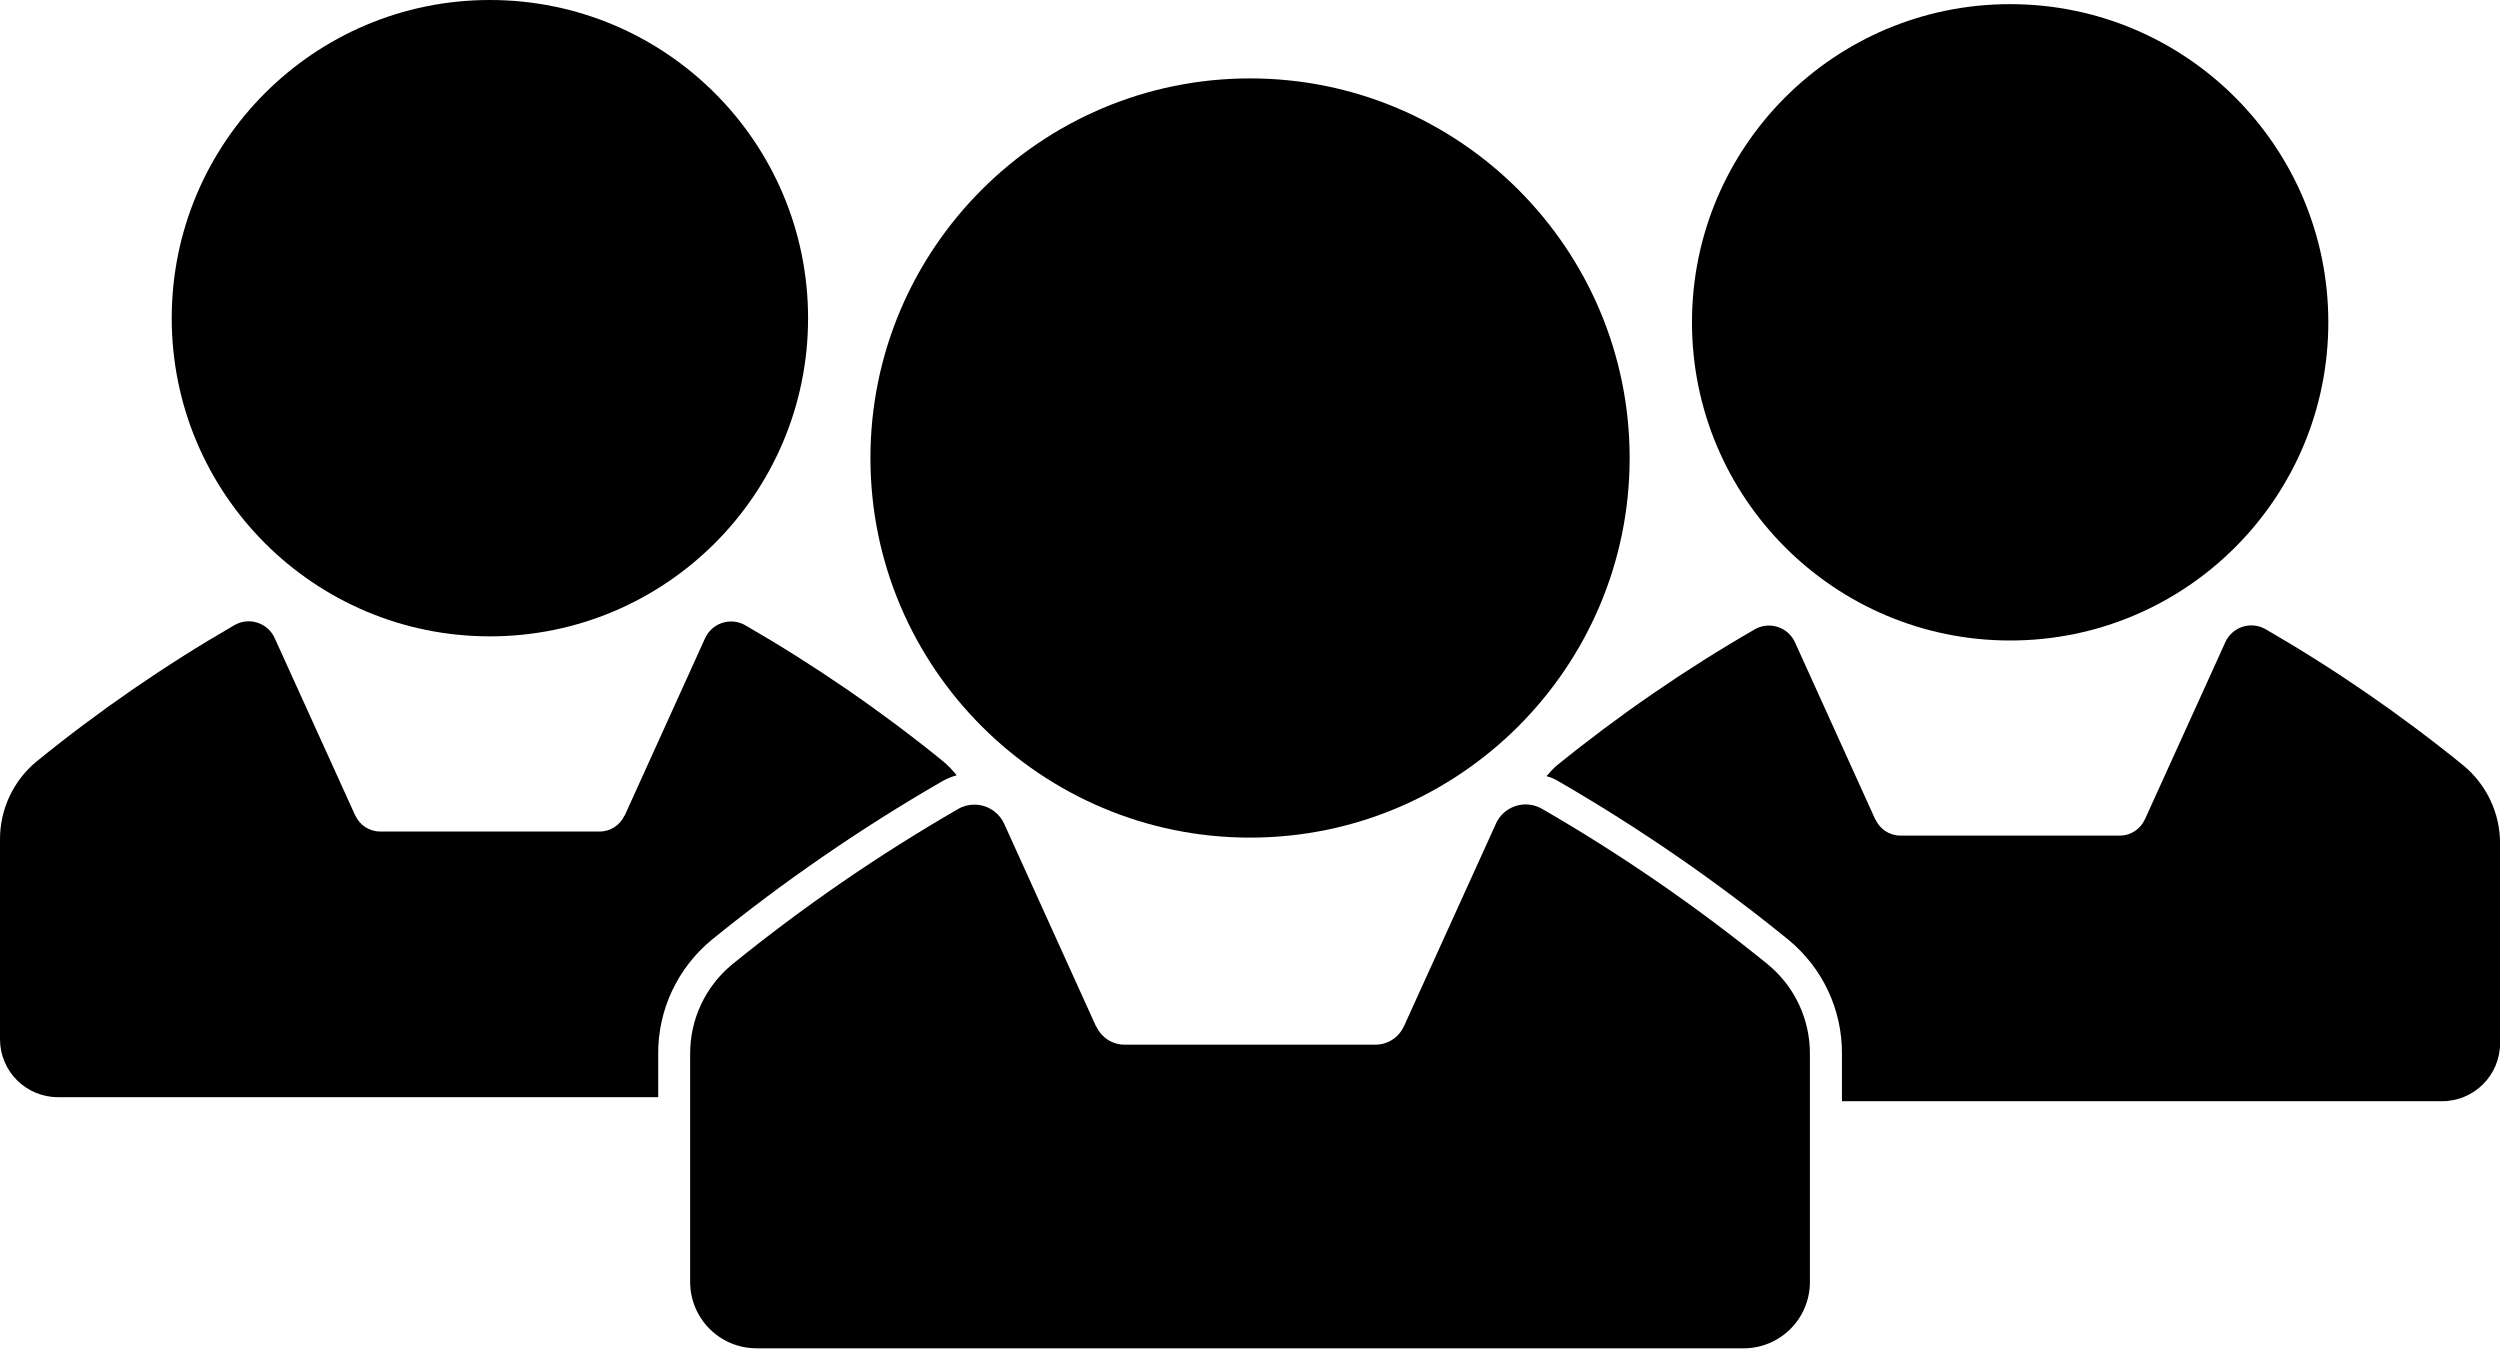
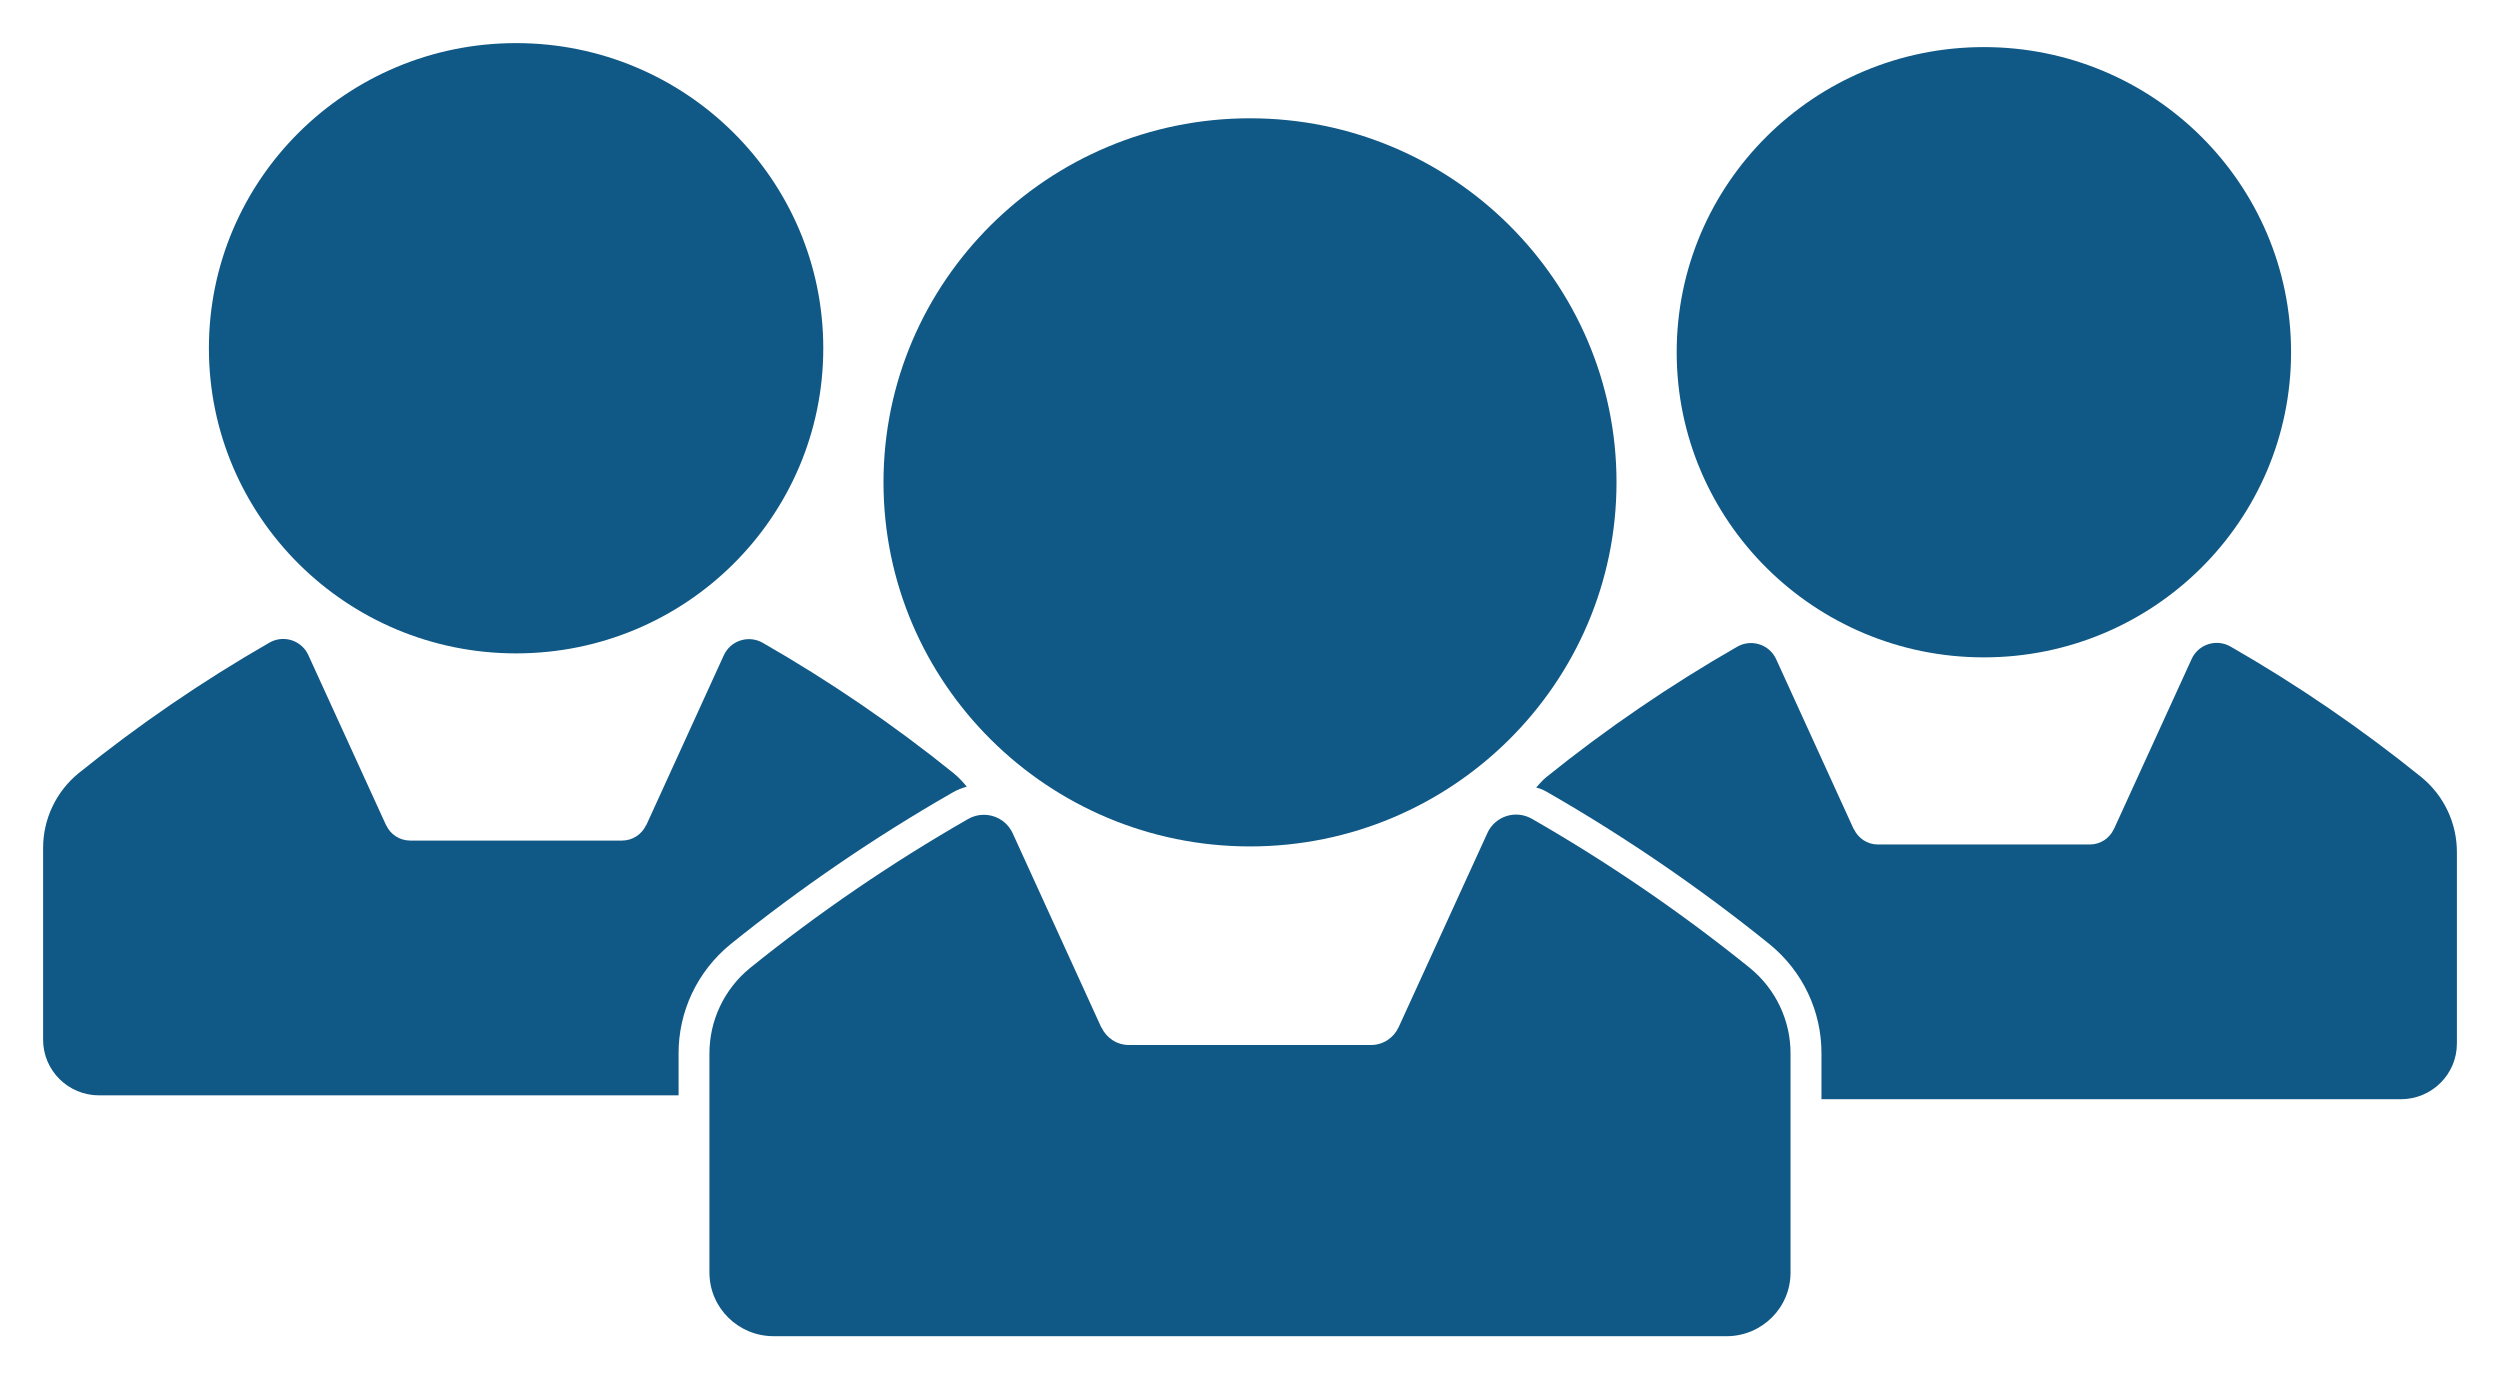
- <svg xmlns="http://www.w3.org/2000/svg" version="1.1" id="Calque_1" x="0px" y="0px" width="100px" height="53.933px" viewBox="-5.348 0 100 53.933" enable-background="new -5.348 0 100 53.933" xml:space="preserve">
+ <svg xmlns="http://www.w3.org/2000/svg" version="1.1" id="Calque_1" x="0px" y="0px" width="164.409px" height="90.709px" viewBox="-37.551 -18.388 164.409 90.709" enable-background="new -37.551 -18.388 164.409 90.709" xml:space="preserve">
  <g>
    <g>
      <g>
-         <circle cx="75.058" cy="12.893" r="12.727" />
-         <circle cx="14.248" cy="12.727" r="12.727" />
-         <path d="M93.184,30.616c-2.487-2.022-5.13-3.842-7.903-5.445c-0.035-0.02-0.071-0.038-0.108-0.055     c-0.576-0.259-1.251-0.001-1.509,0.574l-3.221,7.096h-0.003c-0.174,0.376-0.552,0.638-0.994,0.638h-8.777     c-0.441,0-0.82-0.262-0.994-0.638h-0.008l-3.217-7.096c-0.016-0.035-0.034-0.069-0.054-0.103     c-0.319-0.544-1.019-0.727-1.563-0.408c-2.774,1.601-5.417,3.419-7.903,5.436c-0.157,0.129-0.286,0.283-0.419,0.432     c0.077,0.026,0.157,0.042,0.233,0.076c0.082,0.037,0.161,0.078,0.235,0.121c3.223,1.863,6.318,3.995,9.206,6.343     c1.373,1.13,2.156,2.798,2.145,4.571v1.89h0.26h12.937h10.808c1.281,0,2.32-1.039,2.32-2.32v-7.981     C94.659,32.539,94.121,31.387,93.184,30.616z" />
-         <path d="M20.979,42.167c-0.009-1.779,0.773-3.448,2.152-4.583c2.881-2.338,5.976-4.468,9.192-6.323     c0.188-0.11,0.389-0.191,0.596-0.25c-0.164-0.2-0.34-0.392-0.543-0.559c-2.486-2.018-5.13-3.835-7.903-5.436     c-0.544-0.319-1.244-0.137-1.563,0.408c-0.02,0.034-0.038,0.068-0.054,0.103l-3.217,7.096h-0.008     c-0.175,0.376-0.553,0.638-0.994,0.638H9.861c-0.442,0-0.821-0.262-0.994-0.638H8.863l-3.222-7.096     c-0.259-0.576-0.934-0.833-1.509-0.574c-0.037,0.017-0.073,0.035-0.108,0.055c-2.774,1.604-5.416,3.423-7.903,5.445     c-0.936,0.77-1.475,1.923-1.469,3.134v7.981c0,1.281,1.039,2.32,2.32,2.319H7.781h12.938h0.261V42.167z" />
-         <path d="M37.26,53.933h14.785h12.351c1.465,0,2.652-1.188,2.652-2.652v-9.12c0.008-1.385-0.609-2.702-1.679-3.582     c-2.842-2.311-5.863-4.392-9.033-6.224c-0.04-0.024-0.081-0.044-0.123-0.063c-0.174-0.078-0.355-0.115-0.533-0.115     c-0.498,0-0.974,0.287-1.191,0.771l-3.682,8.109h-0.003c-0.198,0.43-0.63,0.73-1.135,0.73H39.638c-0.504,0-0.936-0.3-1.135-0.73     h-0.009l-3.676-8.109c-0.018-0.039-0.038-0.079-0.062-0.118c-0.243-0.414-0.68-0.645-1.128-0.645     c-0.224,0-0.451,0.057-0.658,0.179c-3.17,1.83-6.191,3.907-9.033,6.214c-1.069,0.88-1.686,2.196-1.679,3.582v9.115     c0,1.468,1.188,2.657,2.656,2.657H37.26z" />
-         <path d="M44.653,33.505c-8.372,0-15.184-6.811-15.184-15.184c0-8.374,6.811-15.185,15.184-15.185     c8.374,0,15.185,6.811,15.185,15.185C59.837,26.694,53.025,33.505,44.653,33.505z" />
+         <ellipse fill="#105885" cx="92.916" cy="4.776" rx="20.202" ry="20.067" />
+         <ellipse fill="#105885" cx="-3.611" cy="4.514" rx="20.202" ry="20.067" />
+         <path fill="#105885" d="M121.689,32.721c-3.948-3.188-8.143-6.058-12.545-8.585c-0.056-0.032-0.113-0.06-0.171-0.087     c-0.914-0.408-1.986-0.002-2.395,0.905l-5.113,11.189h-0.005c-0.276,0.593-0.876,1.006-1.578,1.006H85.949     c-0.7,0-1.302-0.413-1.578-1.006h-0.013l-5.107-11.189c-0.025-0.055-0.054-0.109-0.086-0.162     c-0.506-0.858-1.618-1.146-2.481-0.643c-4.403,2.524-8.599,5.391-12.545,8.571c-0.249,0.203-0.454,0.446-0.665,0.681     c0.122,0.041,0.249,0.066,0.37,0.12c0.13,0.058,0.256,0.123,0.373,0.191c5.116,2.938,10.029,6.299,14.613,10.001     c2.179,1.782,3.422,4.412,3.405,7.207v2.98h0.413h20.536h17.156c2.033,0,3.683-1.638,3.683-3.658V37.658     C124.03,35.753,123.176,33.937,121.689,32.721z" />
+         <path fill="#105885" d="M7.074,50.934c-0.014-2.805,1.227-5.437,3.416-7.226c4.573-3.686,9.486-7.045,14.591-9.97     c0.298-0.173,0.617-0.301,0.946-0.394c-0.26-0.315-0.54-0.618-0.862-0.881c-3.946-3.182-8.143-6.047-12.545-8.571     c-0.864-0.503-1.975-0.216-2.481,0.643c-0.032,0.054-0.06,0.107-0.086,0.162L4.947,35.885H4.934     c-0.278,0.593-0.878,1.006-1.578,1.006h-13.931c-0.702,0-1.303-0.413-1.578-1.006h-0.006l-5.114-11.189     c-0.411-0.908-1.483-1.313-2.395-0.905c-0.059,0.027-0.116,0.055-0.171,0.087c-4.403,2.529-8.597,5.397-12.545,8.585     c-1.486,1.214-2.341,3.032-2.332,4.942V49.99c0,2.02,1.649,3.658,3.683,3.657h17.158H6.661h0.414v-2.712H7.074z" />
+         <path fill="#105885" d="M32.917,69.486h23.469h19.605c2.325,0,4.21-1.873,4.21-4.182v-14.38c0.013-2.184-0.967-4.26-2.665-5.648     c-4.511-3.644-9.307-6.925-14.339-9.814c-0.063-0.038-0.129-0.069-0.195-0.099c-0.276-0.123-0.564-0.181-0.846-0.181     c-0.791,0-1.546,0.453-1.891,1.216l-5.845,12.786h-0.005c-0.314,0.678-1,1.151-1.802,1.151H36.692     c-0.8,0-1.486-0.473-1.802-1.151h-0.014l-5.835-12.786c-0.029-0.061-0.06-0.125-0.098-0.186     c-0.386-0.653-1.079-1.017-1.791-1.017c-0.356,0-0.716,0.09-1.044,0.282c-5.032,2.885-9.827,6.16-14.339,9.798     c-1.697,1.388-2.676,3.463-2.665,5.648v14.372c0,2.315,1.886,4.189,4.216,4.189h19.597V69.486z" />
+         <path fill="#105885" d="M44.653,37.276c-13.289,0-24.102-10.739-24.102-23.942c0-13.204,10.811-23.943,24.102-23.943     c13.292,0,24.104,10.739,24.104,23.943C68.755,26.537,57.942,37.276,44.653,37.276z" />
      </g>
    </g>
  </g>
</svg>
